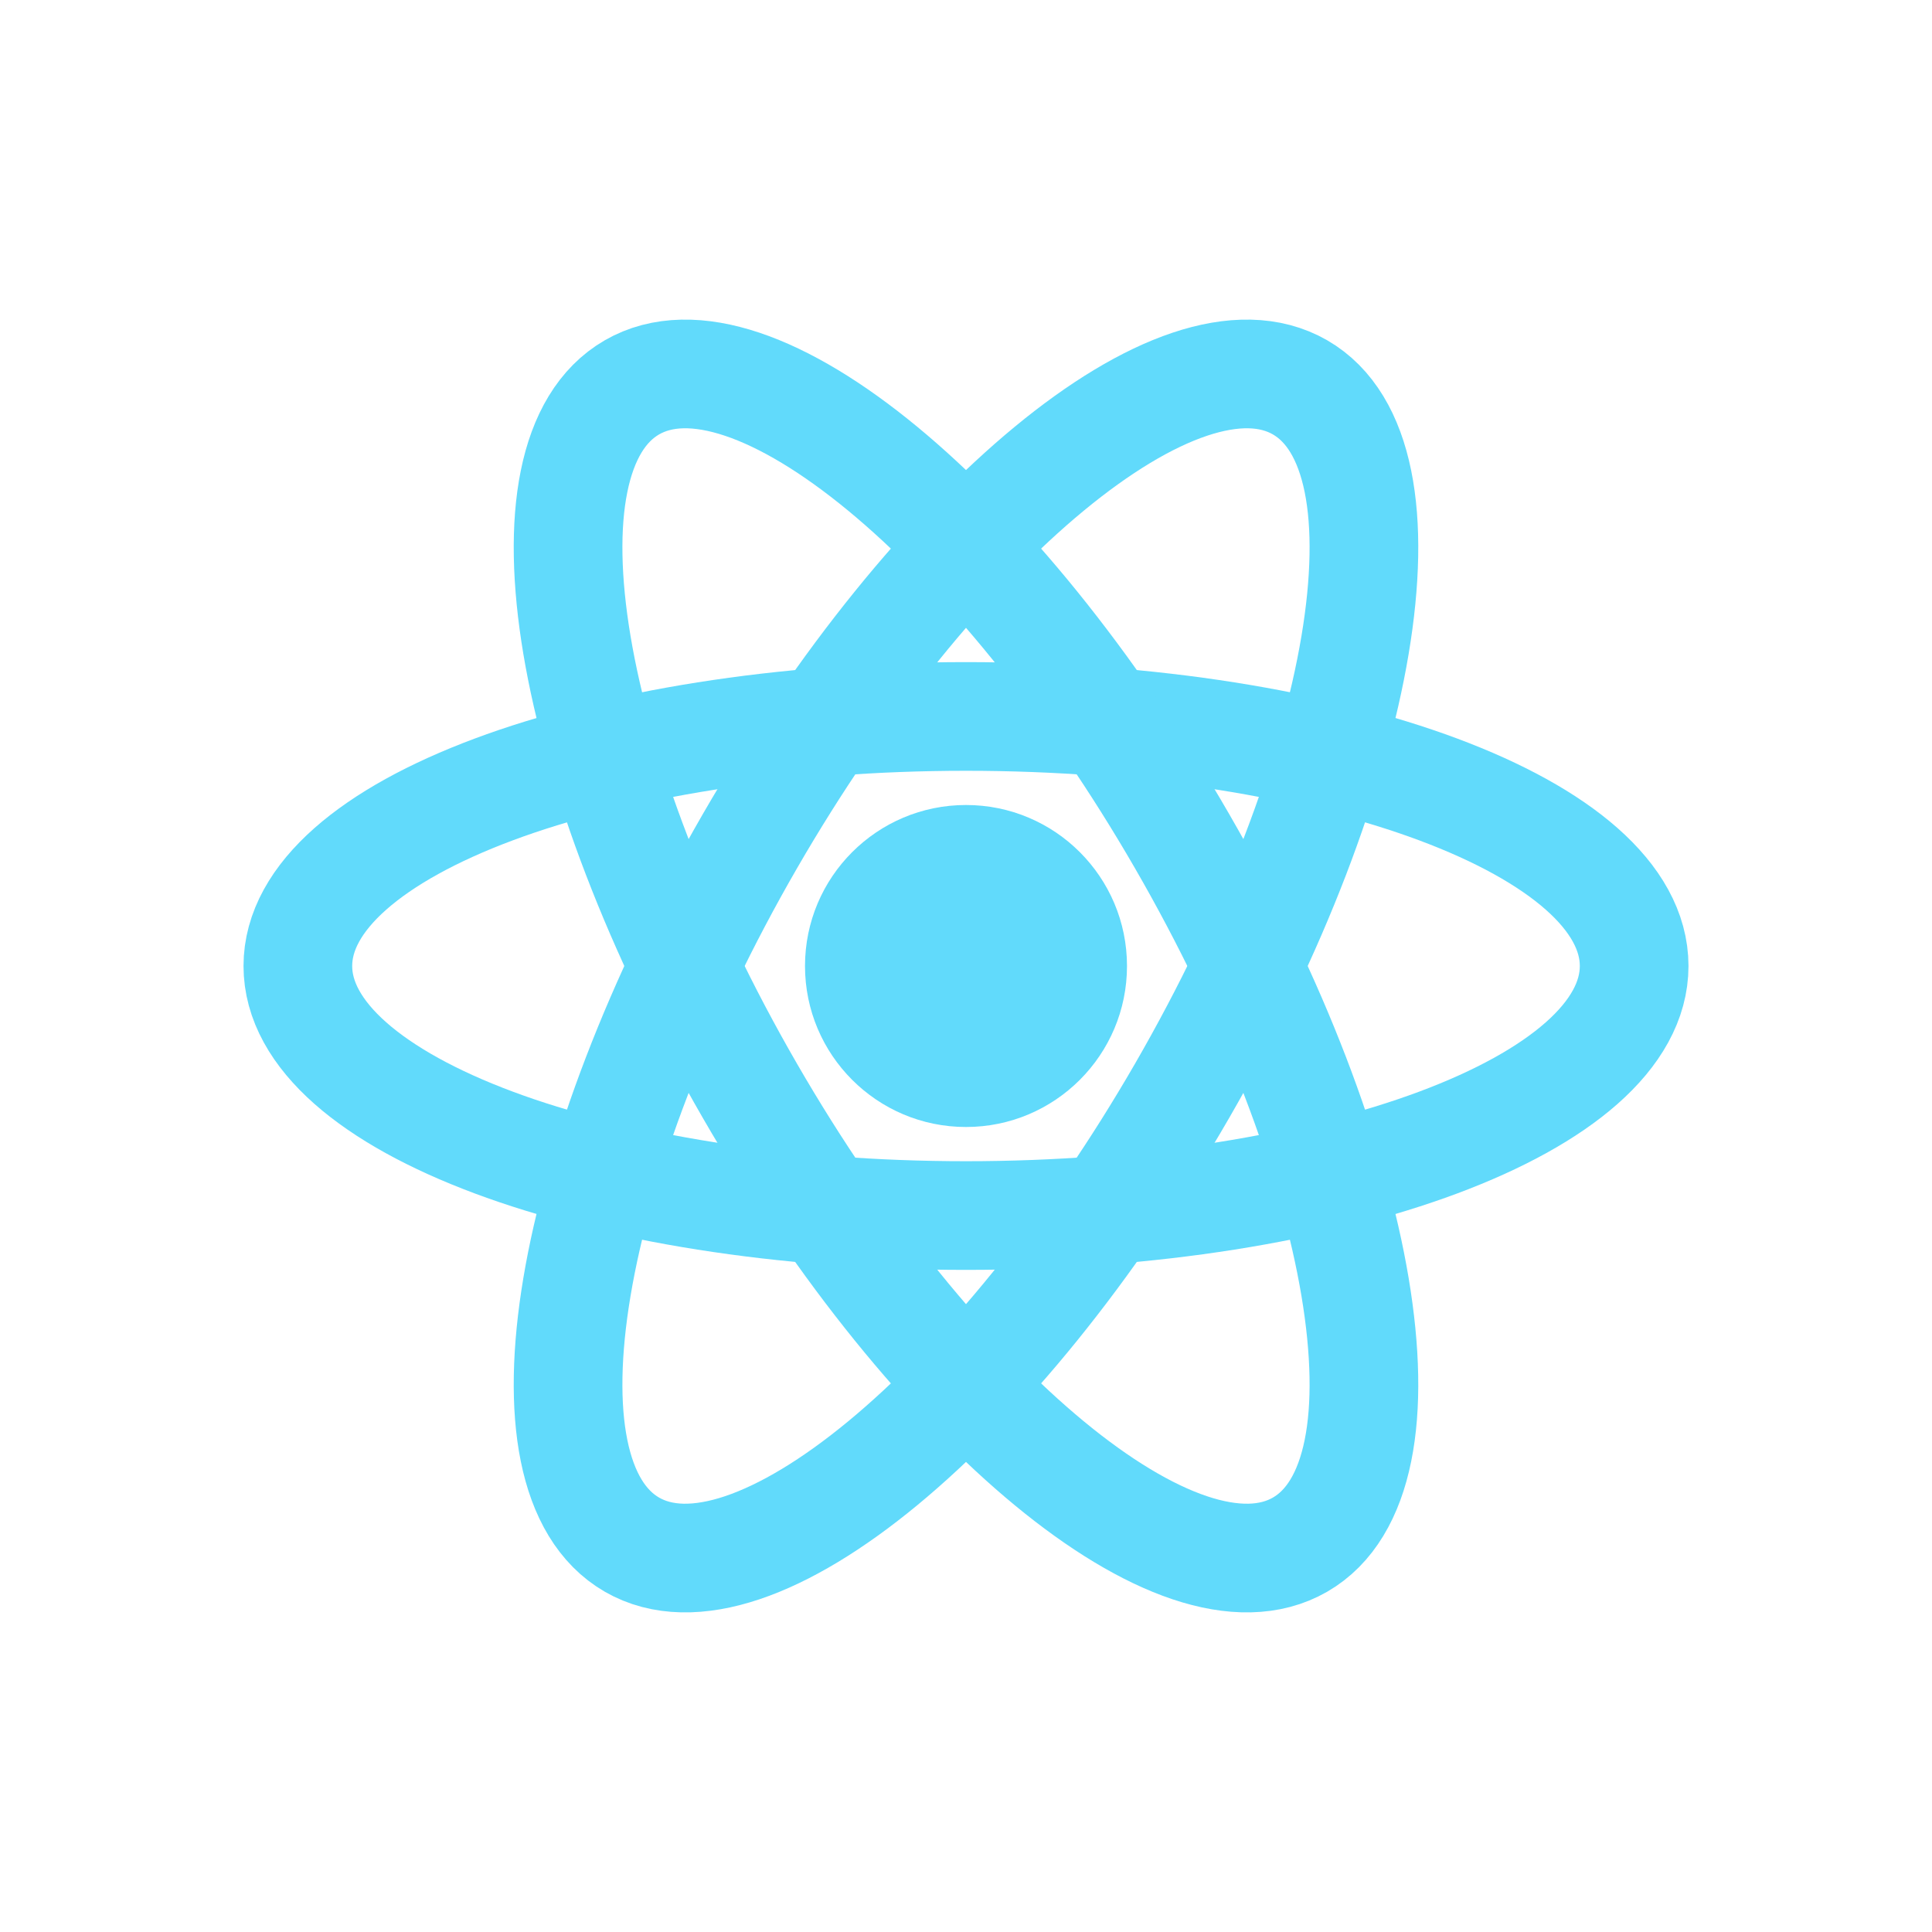
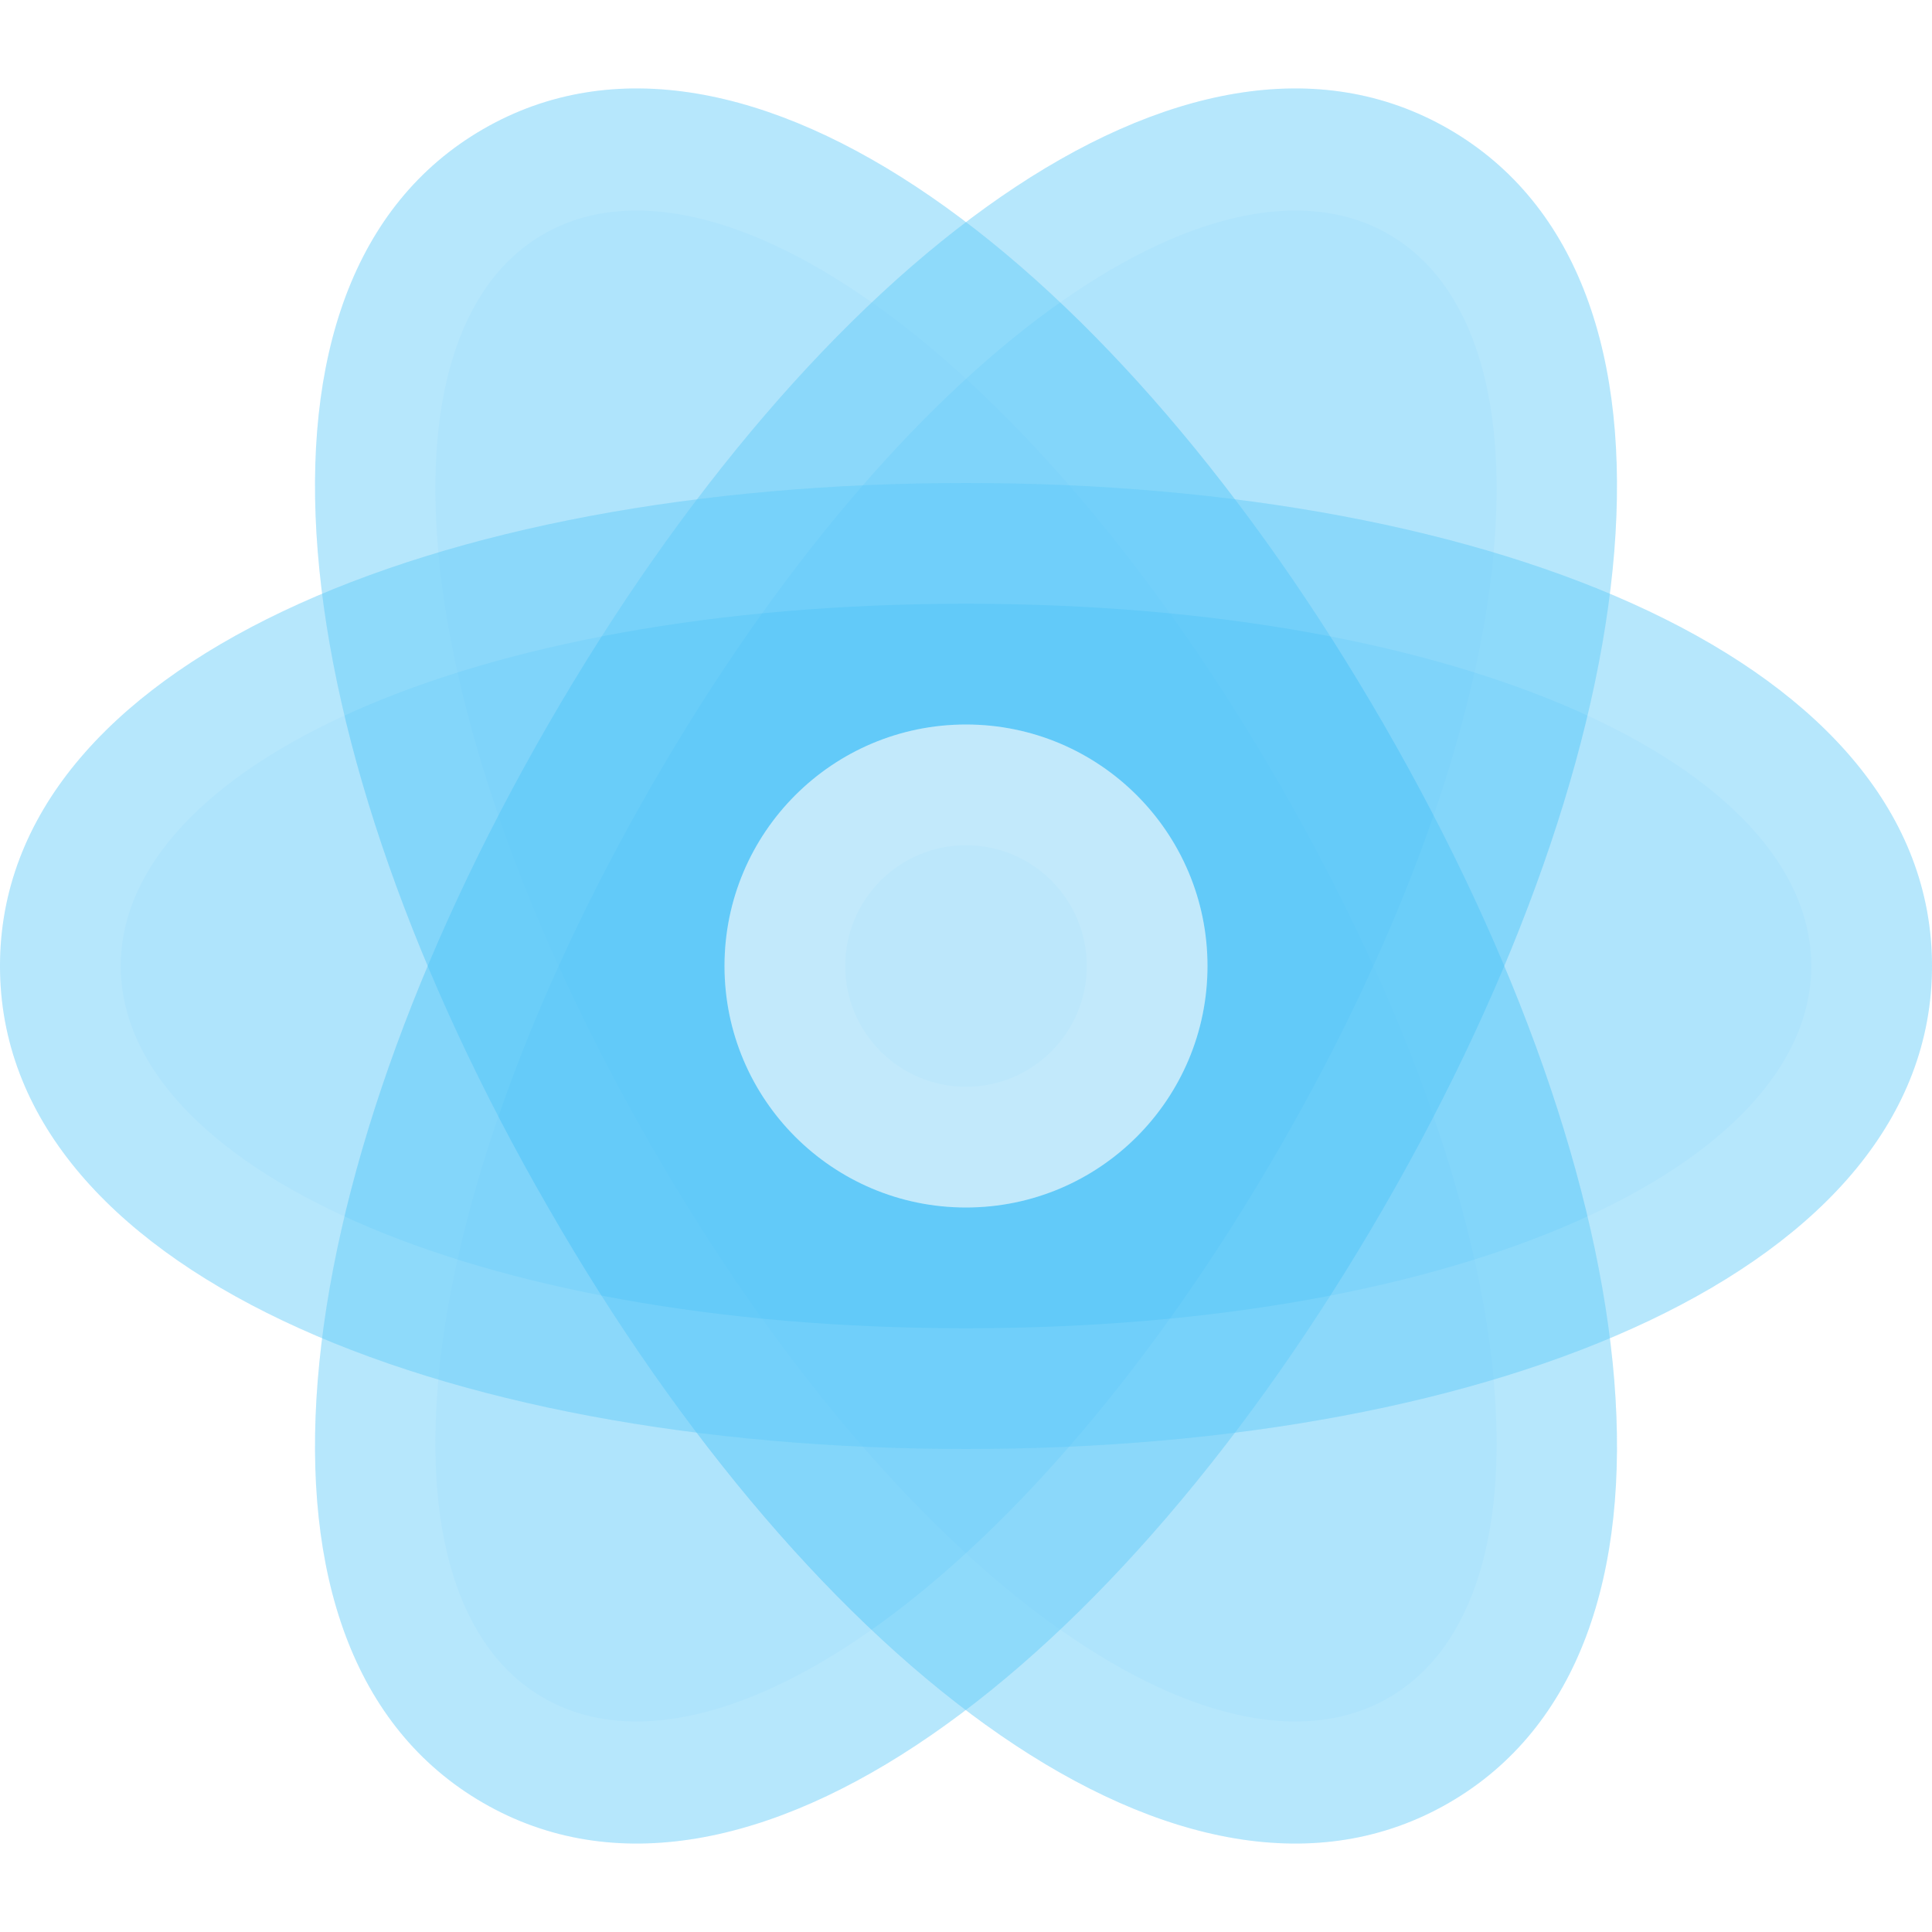
- <svg xmlns="http://www.w3.org/2000/svg" viewBox="0 0 24 24">
-   <circle cx="12" cy="12" r="2" fill="#61DAFB" />
-   <g fill="none" stroke="#61DAFB" stroke-width="1.35">
-     <ellipse cx="12" cy="12" rx="8.3" ry="3.1" />
-     <ellipse cx="12" cy="12" rx="8.3" ry="3.1" transform="rotate(60 12 12)" />
-     <ellipse cx="12" cy="12" rx="8.3" ry="3.1" transform="rotate(120 12 12)" />
-   </g>
+ <svg xmlns="http://www.w3.org/2000/svg" viewBox="0 0 16 16">
+   <path fill="#38bdf8" fill-opacity=".4" fill-rule="evenodd" d="M4.54 10c2.2 3.83 5.3 6.18 7.46 4.93s1.67-5.1-.54-8.93S6.16-.18 4 1.07s-1.67 5.1.54 8.93" />
+   <path fill="#f8fafc" fill-opacity="0.1" d="M11.46 6c2.21 3.83 2.7 7.68.54 8.93S6.75 13.83 4.54 10 1.84 2.32 4 1.07 9.25 2.17 11.46 6M4.5 1.94c-1.42.82-1.17 3.97.9 7.56s4.68 5.38 6.1 4.56 1.17-3.97-.9-7.56-4.68-5.38-6.1-4.56" />
+   <path fill="#38bdf8" fill-opacity=".4" fill-rule="evenodd" d="M4.54 6c-2.21 3.83-2.7 7.68-.54 8.93s5.25-1.1 7.46-4.93 2.7-7.68.54-8.93S6.75 2.17 4.54 6" />
+   <path fill="#f8fafc" fill-opacity="0.1" d="M12 1.07c2.17 1.25 1.67 5.1-.54 8.93S6.16 16.18 4 14.93 2.33 9.83 4.54 6 9.84-.18 12 1.07M5.4 6.5c-2.07 3.59-2.32 6.74-.9 7.56s4.03-.97 6.1-4.56 2.32-6.74.9-7.56-4.03.97-6.1 4.56" />
+   <path fill="#38bdf8" fill-opacity=".4" fill-rule="evenodd" d="M8 12c4.42 0 8-1.5 8-4s-3.58-4-8-4-8 1.5-8 4 3.58 4 8 4" />
+   <path fill="#f8fafc" fill-opacity="0.1" d="M16 8c0 2.5-3.58 4-8 4s-8-1.5-8-4 3.58-4 8-4 8 1.5 8 4M1 8c0 1.64 2.85 3 7 3s7-1.36 7-3-2.85-3-7-3-7 1.36-7 3" />
+   <circle cx="8" cy="8" r="2" fill="#f8fafc" fill-opacity=".6" fill-rule="evenodd" />
+   <path fill="#f8fafc" fill-opacity="0.1" d="M10 8a2 2 0 1 1-4 0 2 2 0 0 1 4 0M7 8a1 1 0 1 0 2 0 1 1 0 0 0-2 0" />
</svg>
